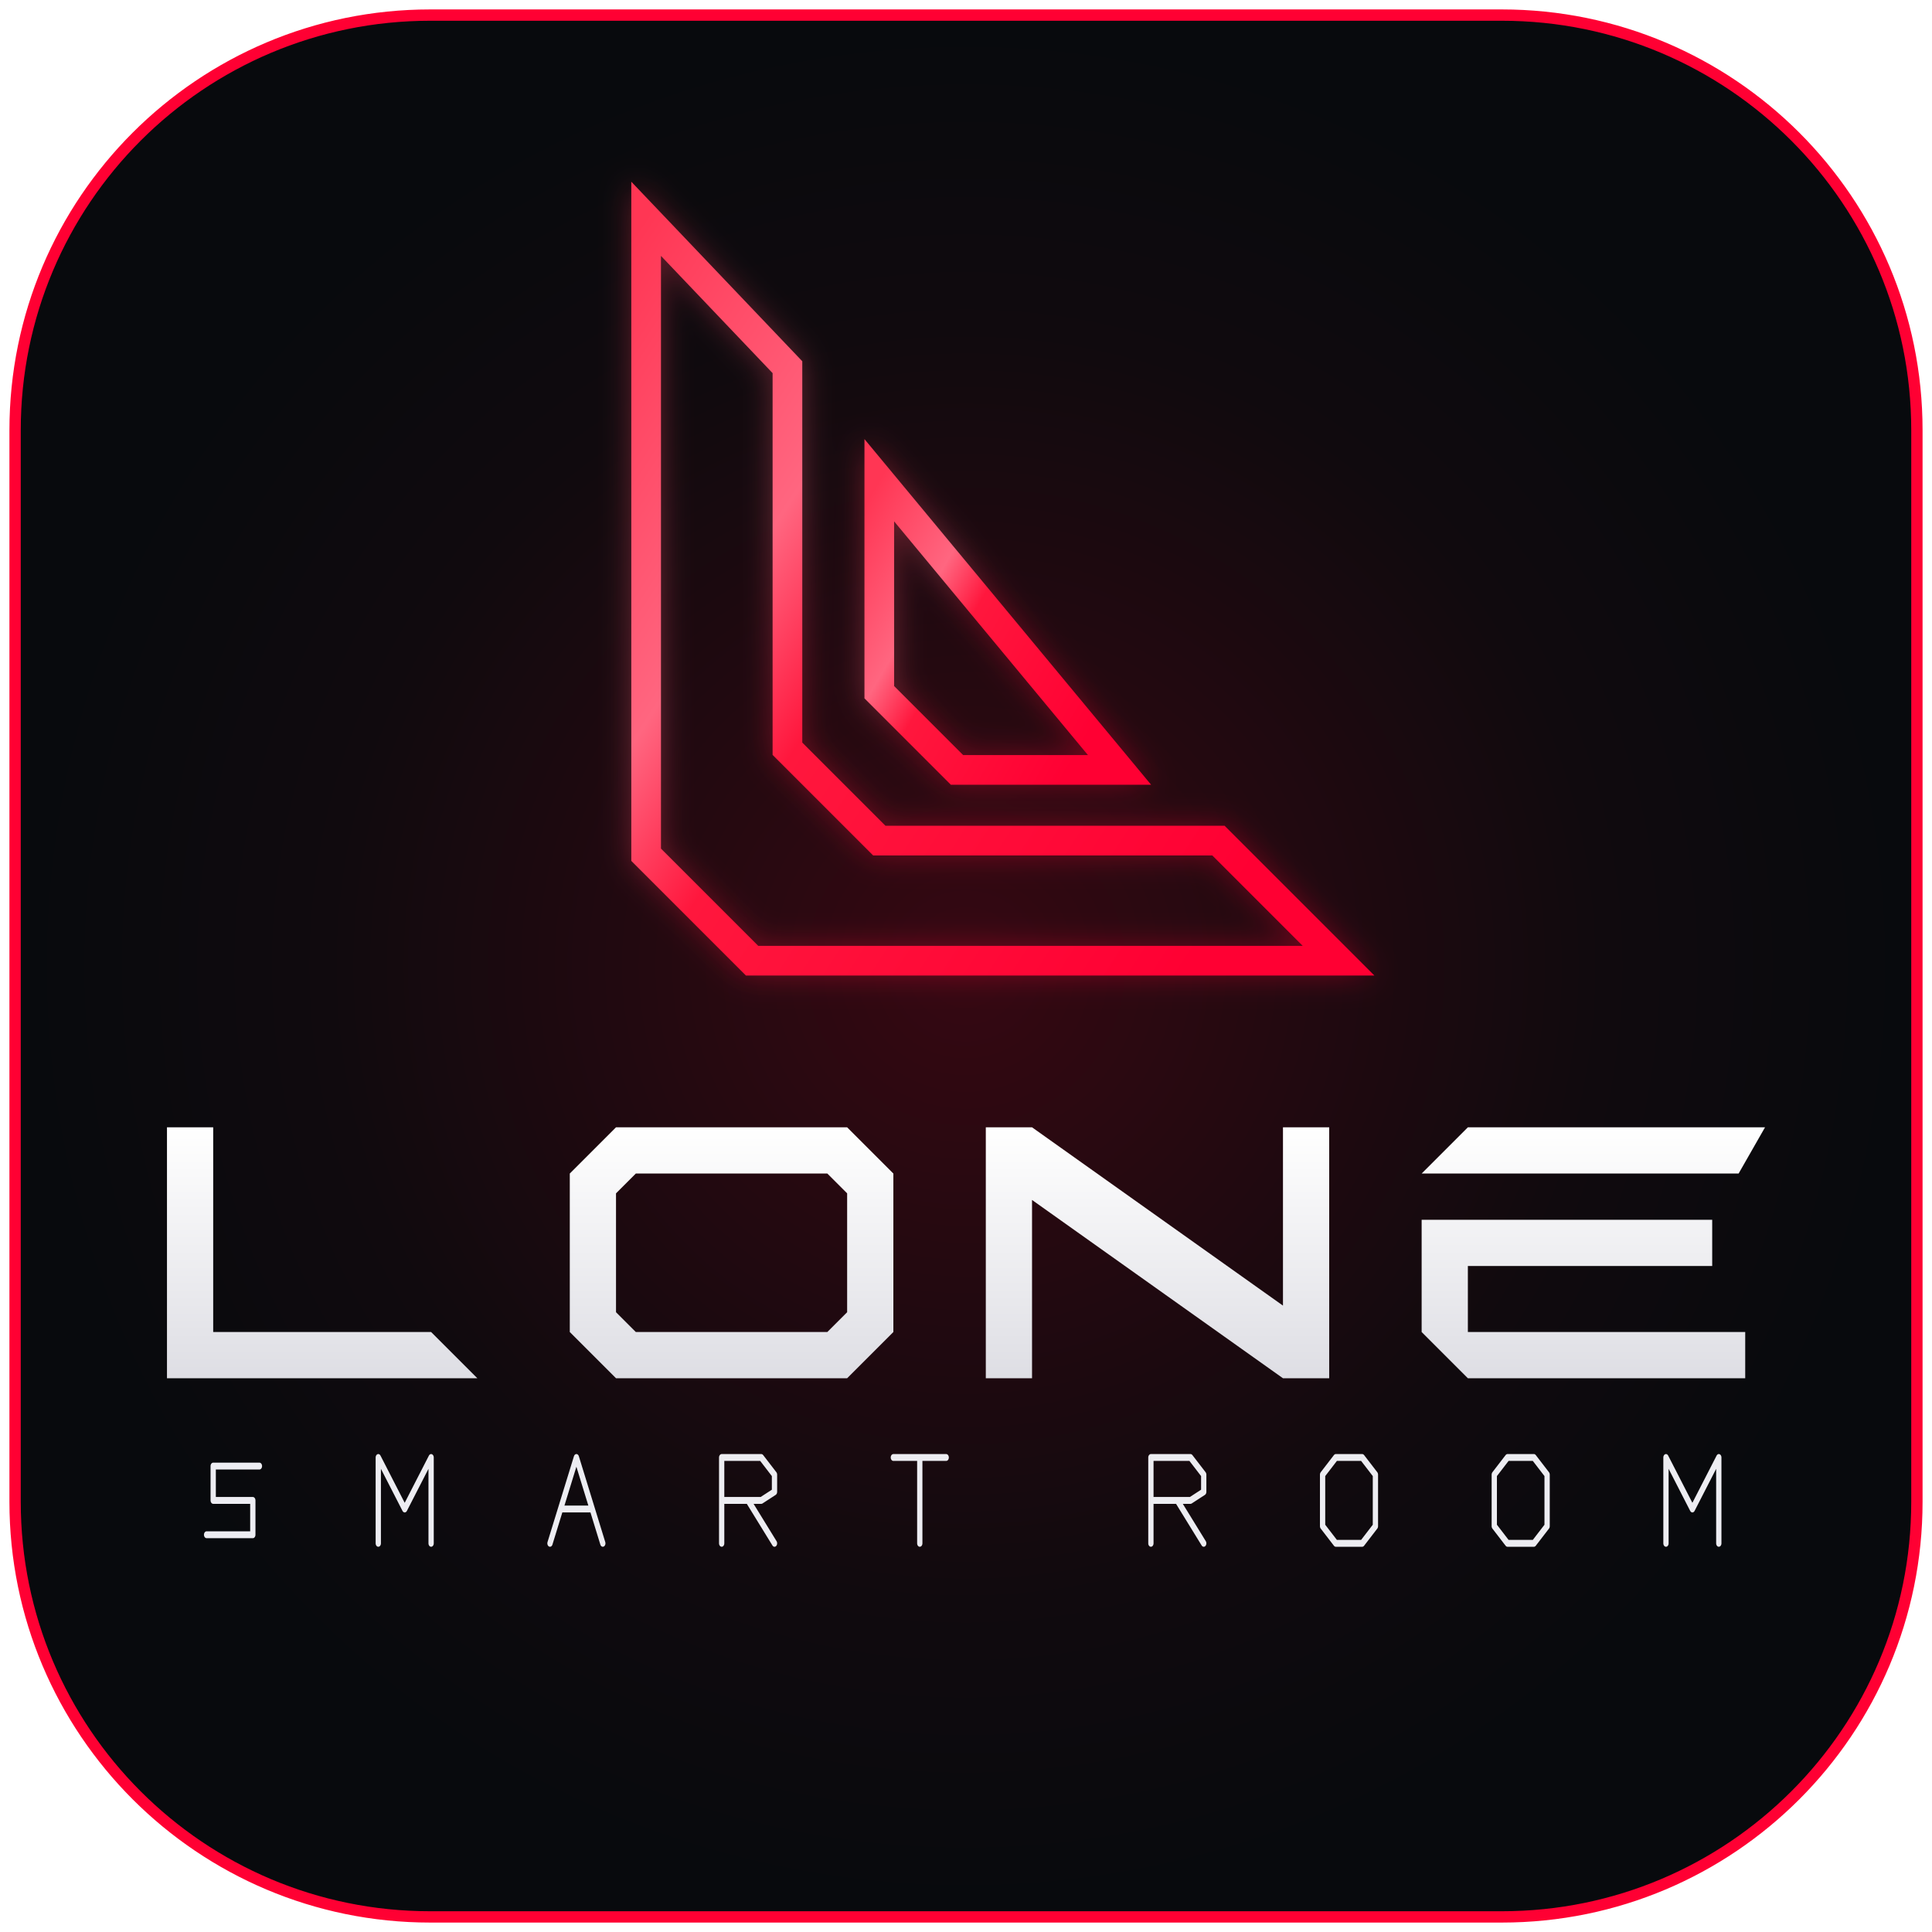
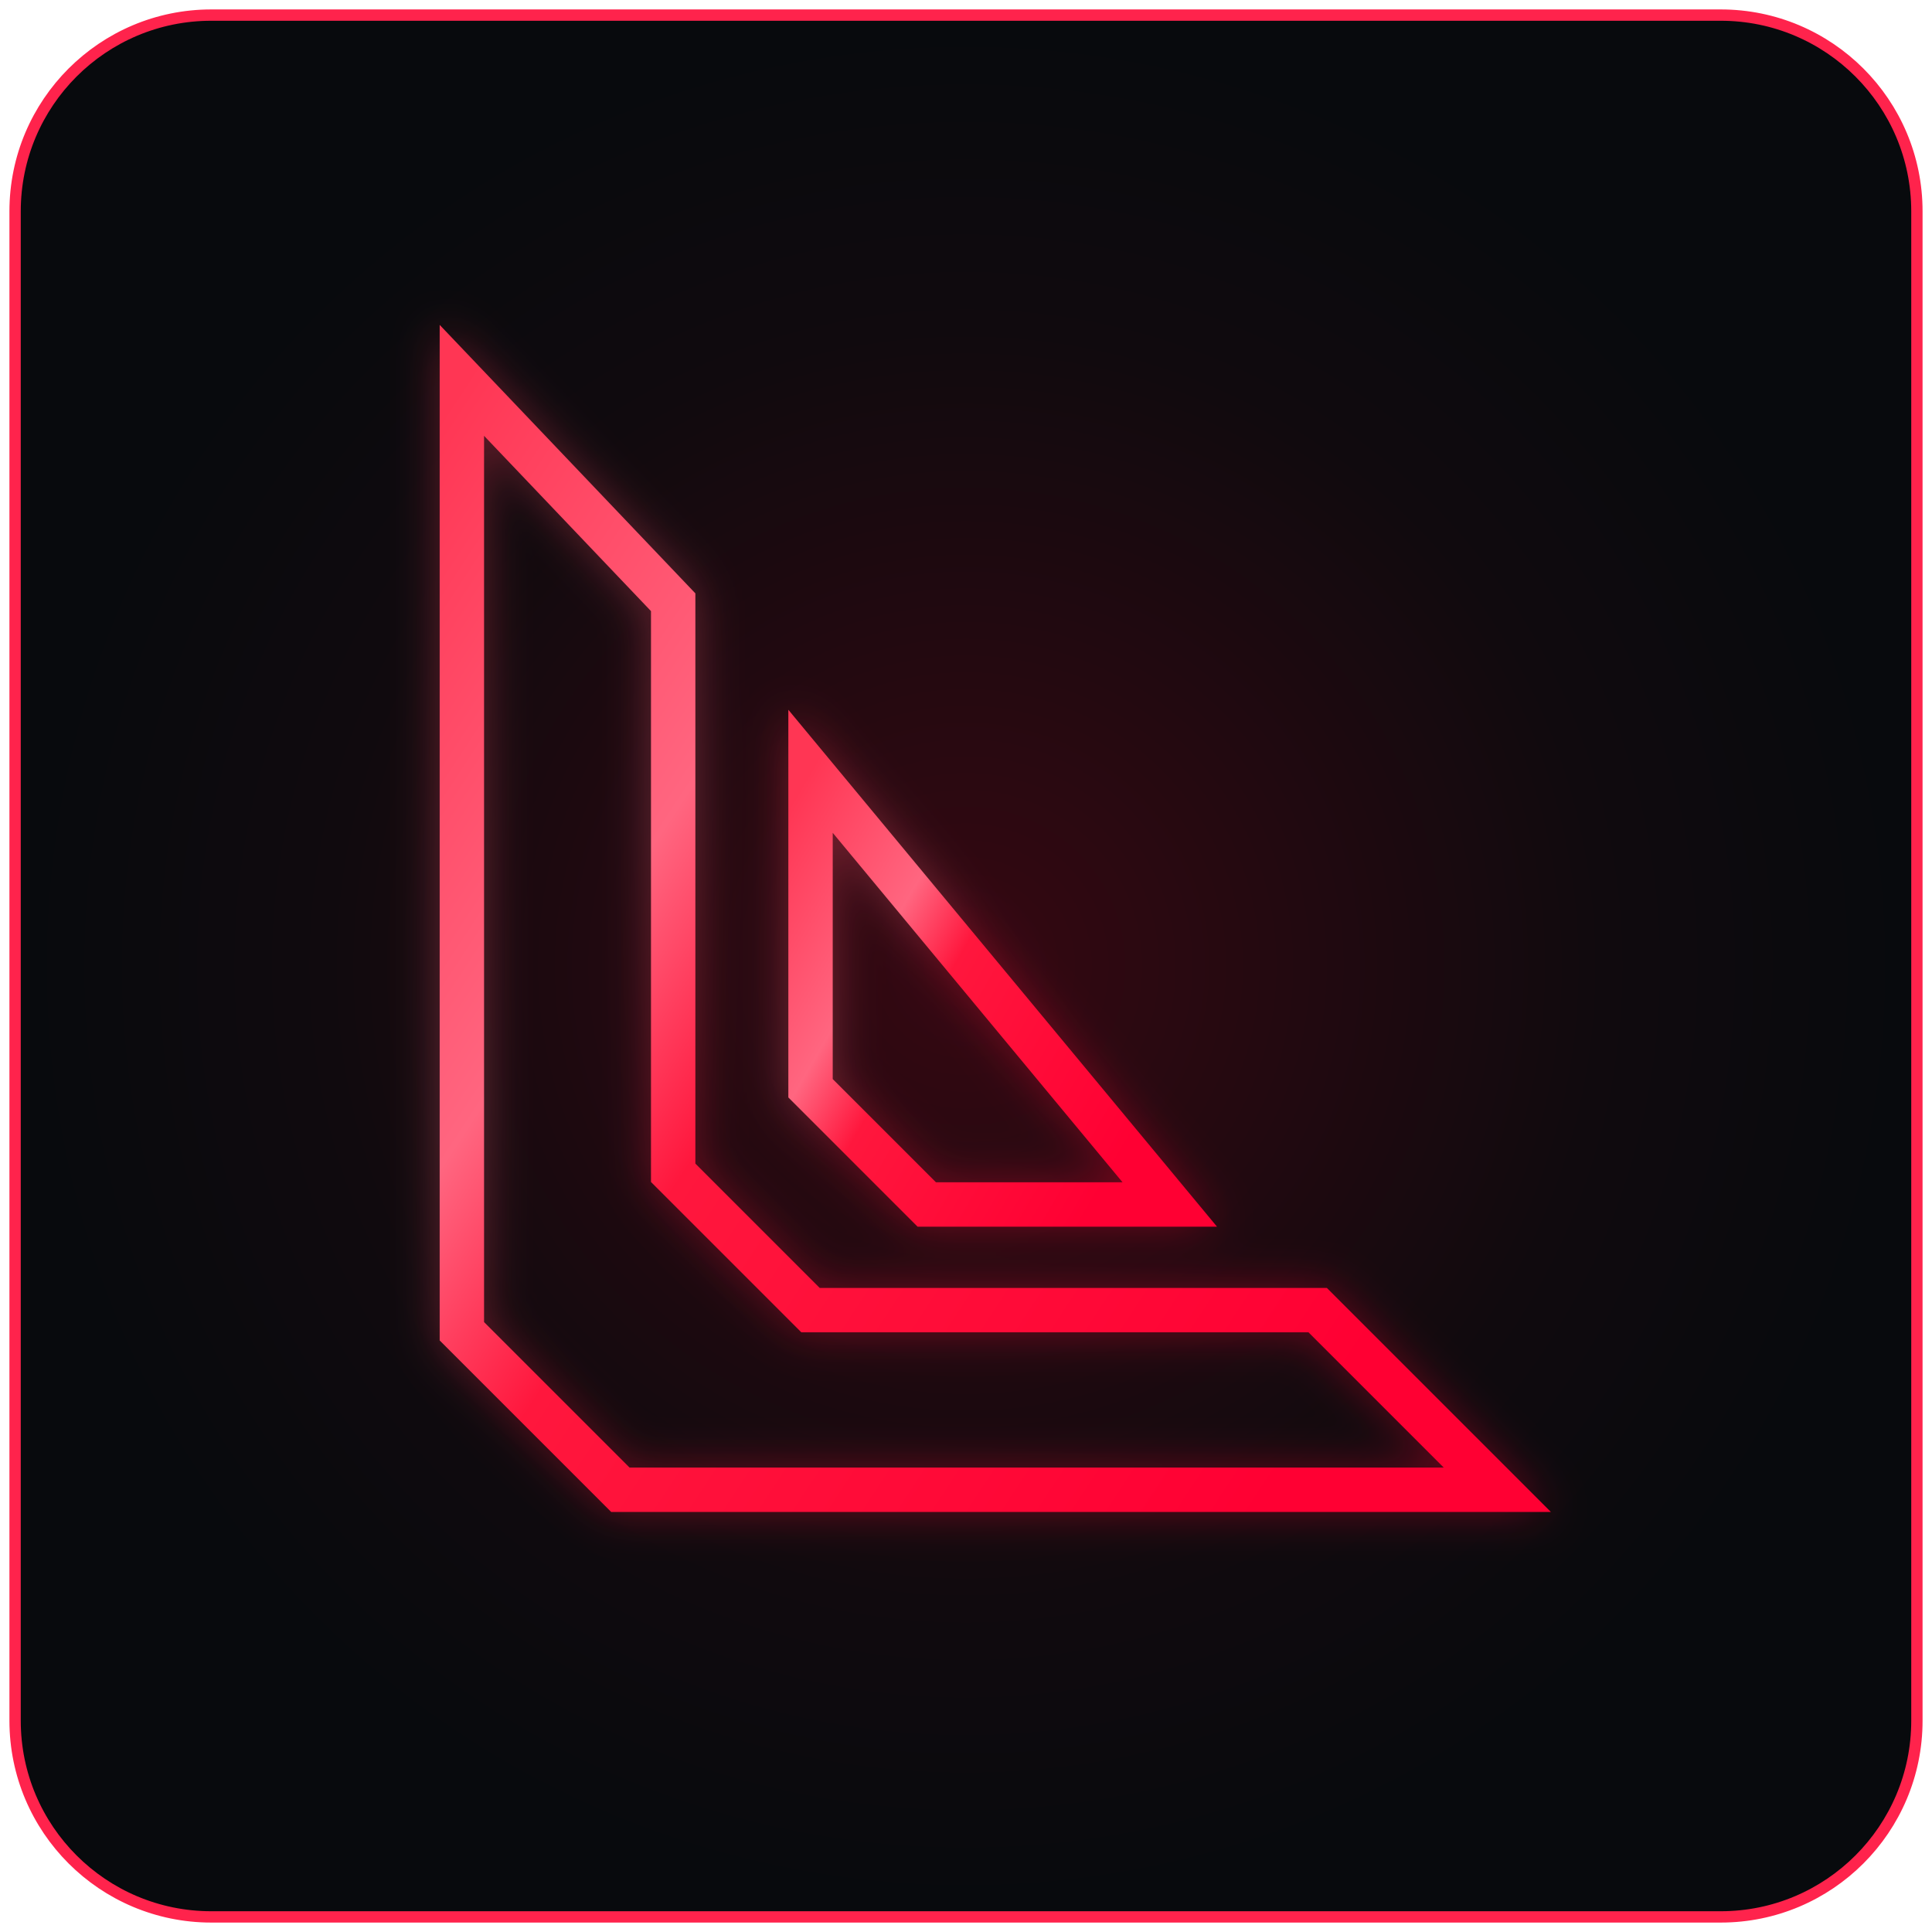
<svg xmlns="http://www.w3.org/2000/svg" width="256" height="256" viewBox="0 0 256 256" role="img" aria-labelledby="title description">
  <defs>
    <linearGradient id="markRed" x1="0" y1="0" x2="1" y2="0.7">
      <stop stop-color="#ff3654" />
      <stop offset="0.32" stop-color="#ff6680" />
      <stop offset="0.48" stop-color="#ff173d" />
      <stop offset="1" stop-color="#ff0033" />
    </linearGradient>
    <linearGradient id="wordWhite" x2="0" y2="1">
      <stop stop-color="#ffffff" />
      <stop offset="1" stop-color="#dedee4" />
    </linearGradient>
    <radialGradient id="baseGlow">
      <stop stop-color="#360812" />
      <stop offset="0.68" stop-color="#100a0e" />
      <stop offset="1" stop-color="#080a0d" />
    </radialGradient>
    <filter id="neon" x="-70%" y="-70%" width="240%" height="240%" color-interpolation-filters="sRGB">
      <feGaussianBlur stdDeviation="2.1" />
    </filter>
  </defs>
-   <rect x="2" y="2" width="252" height="252" rx="55" fill="url(#baseGlow)" stroke="#ff0033" stroke-width="1.5" />
-   <g transform="translate(16 12) scale(0.875)">
-     <g transform="translate(71 13) scale(1.07)" fill="none" stroke="url(#markRed)" stroke-width="4.2" stroke-linejoin="miter" stroke-miterlimit="5">
-       <g filter="url(#neon)" opacity="0.34">
-         <path d="M8 6 V96 L23 111 H106 L89 94 H41 L28 81 V27 Z" />
-         <path d="M41 43 V73 L52 84 H75 Z" />
-       </g>
+   <rect x="2" y="2" width="252" height="252" rx="26" fill="url(#baseGlow)" stroke="#ff234c" stroke-width="1.5" />
+   <g transform="translate(50 42) scale(1.4)" fill="none" stroke="url(#markRed)" stroke-width="4.2" stroke-linejoin="miter" stroke-miterlimit="5">
+     <g filter="url(#neon)" opacity="0.34">
      <path d="M8 6 V96 L23 111 H106 L89 94 H41 L28 81 V27 Z" />
      <path d="M41 43 V73 L52 84 H75 Z" />
    </g>
-     <g transform="translate(7 157)" fill="url(#wordWhite)" fill-rule="evenodd">
-       <path d="M0 0 H7 V31 H40 L47 38 H0 Z" />
-       <path d="M68 0 H103 L110 7 V31 L103 38 H68 L61 31 V7 Z M71 7 L68 10 V28 L71 31 H100 L103 28 V10 L100 7 Z" />
-       <path d="M124 38 V0 H131 L169 27 V0 H176 V38 H169 L131 11 V38 Z" />
-       <path d="M197 0 H242 L238 7 H190 Z M190 14 H234 V21 H197 V31 H239 V38 H197 L190 31 Z" />
-     </g>
-     <g transform="translate(13 207) scale(1 1.3)" fill="none" stroke="#ededf2" stroke-width="0.8" stroke-linejoin="round" stroke-linecap="round">
-       <path transform="translate(0 0)" d="M8 1 H1 V5 H7 V9 H0" />
-       <path transform="translate(26 0)" d="M0 10 V0 L4 6 L8 0 V10" />
-       <path transform="translate(52 0)" d="M0 10 L4 0 L8 10 M1.6 6 H6.4" />
-       <path transform="translate(78 0)" d="M0 10 V0 H6 L8 2 V4 L6 5 H0 M4 5 L8 10" />
-       <path transform="translate(104 0)" d="M0 0 H8 M4 0 V10" />
-       <path transform="translate(143 0)" d="M0 10 V0 H6 L8 2 V4 L6 5 H0 M4 5 L8 10" />
-       <path transform="translate(169 0)" d="M2 0 H6 L8 2 V8 L6 10 H2 L0 8 V2 Z" />
-       <path transform="translate(195 0)" d="M2 0 H6 L8 2 V8 L6 10 H2 L0 8 V2 Z" />
-       <path transform="translate(221 0)" d="M0 10 V0 L4 6 L8 0 V10" />
-     </g>
+     <path d="M8 6 V96 L23 111 H106 L89 94 H41 L28 81 V27 Z" />
+     <path d="M41 43 V73 L52 84 H75 Z" />
  </g>
</svg>
